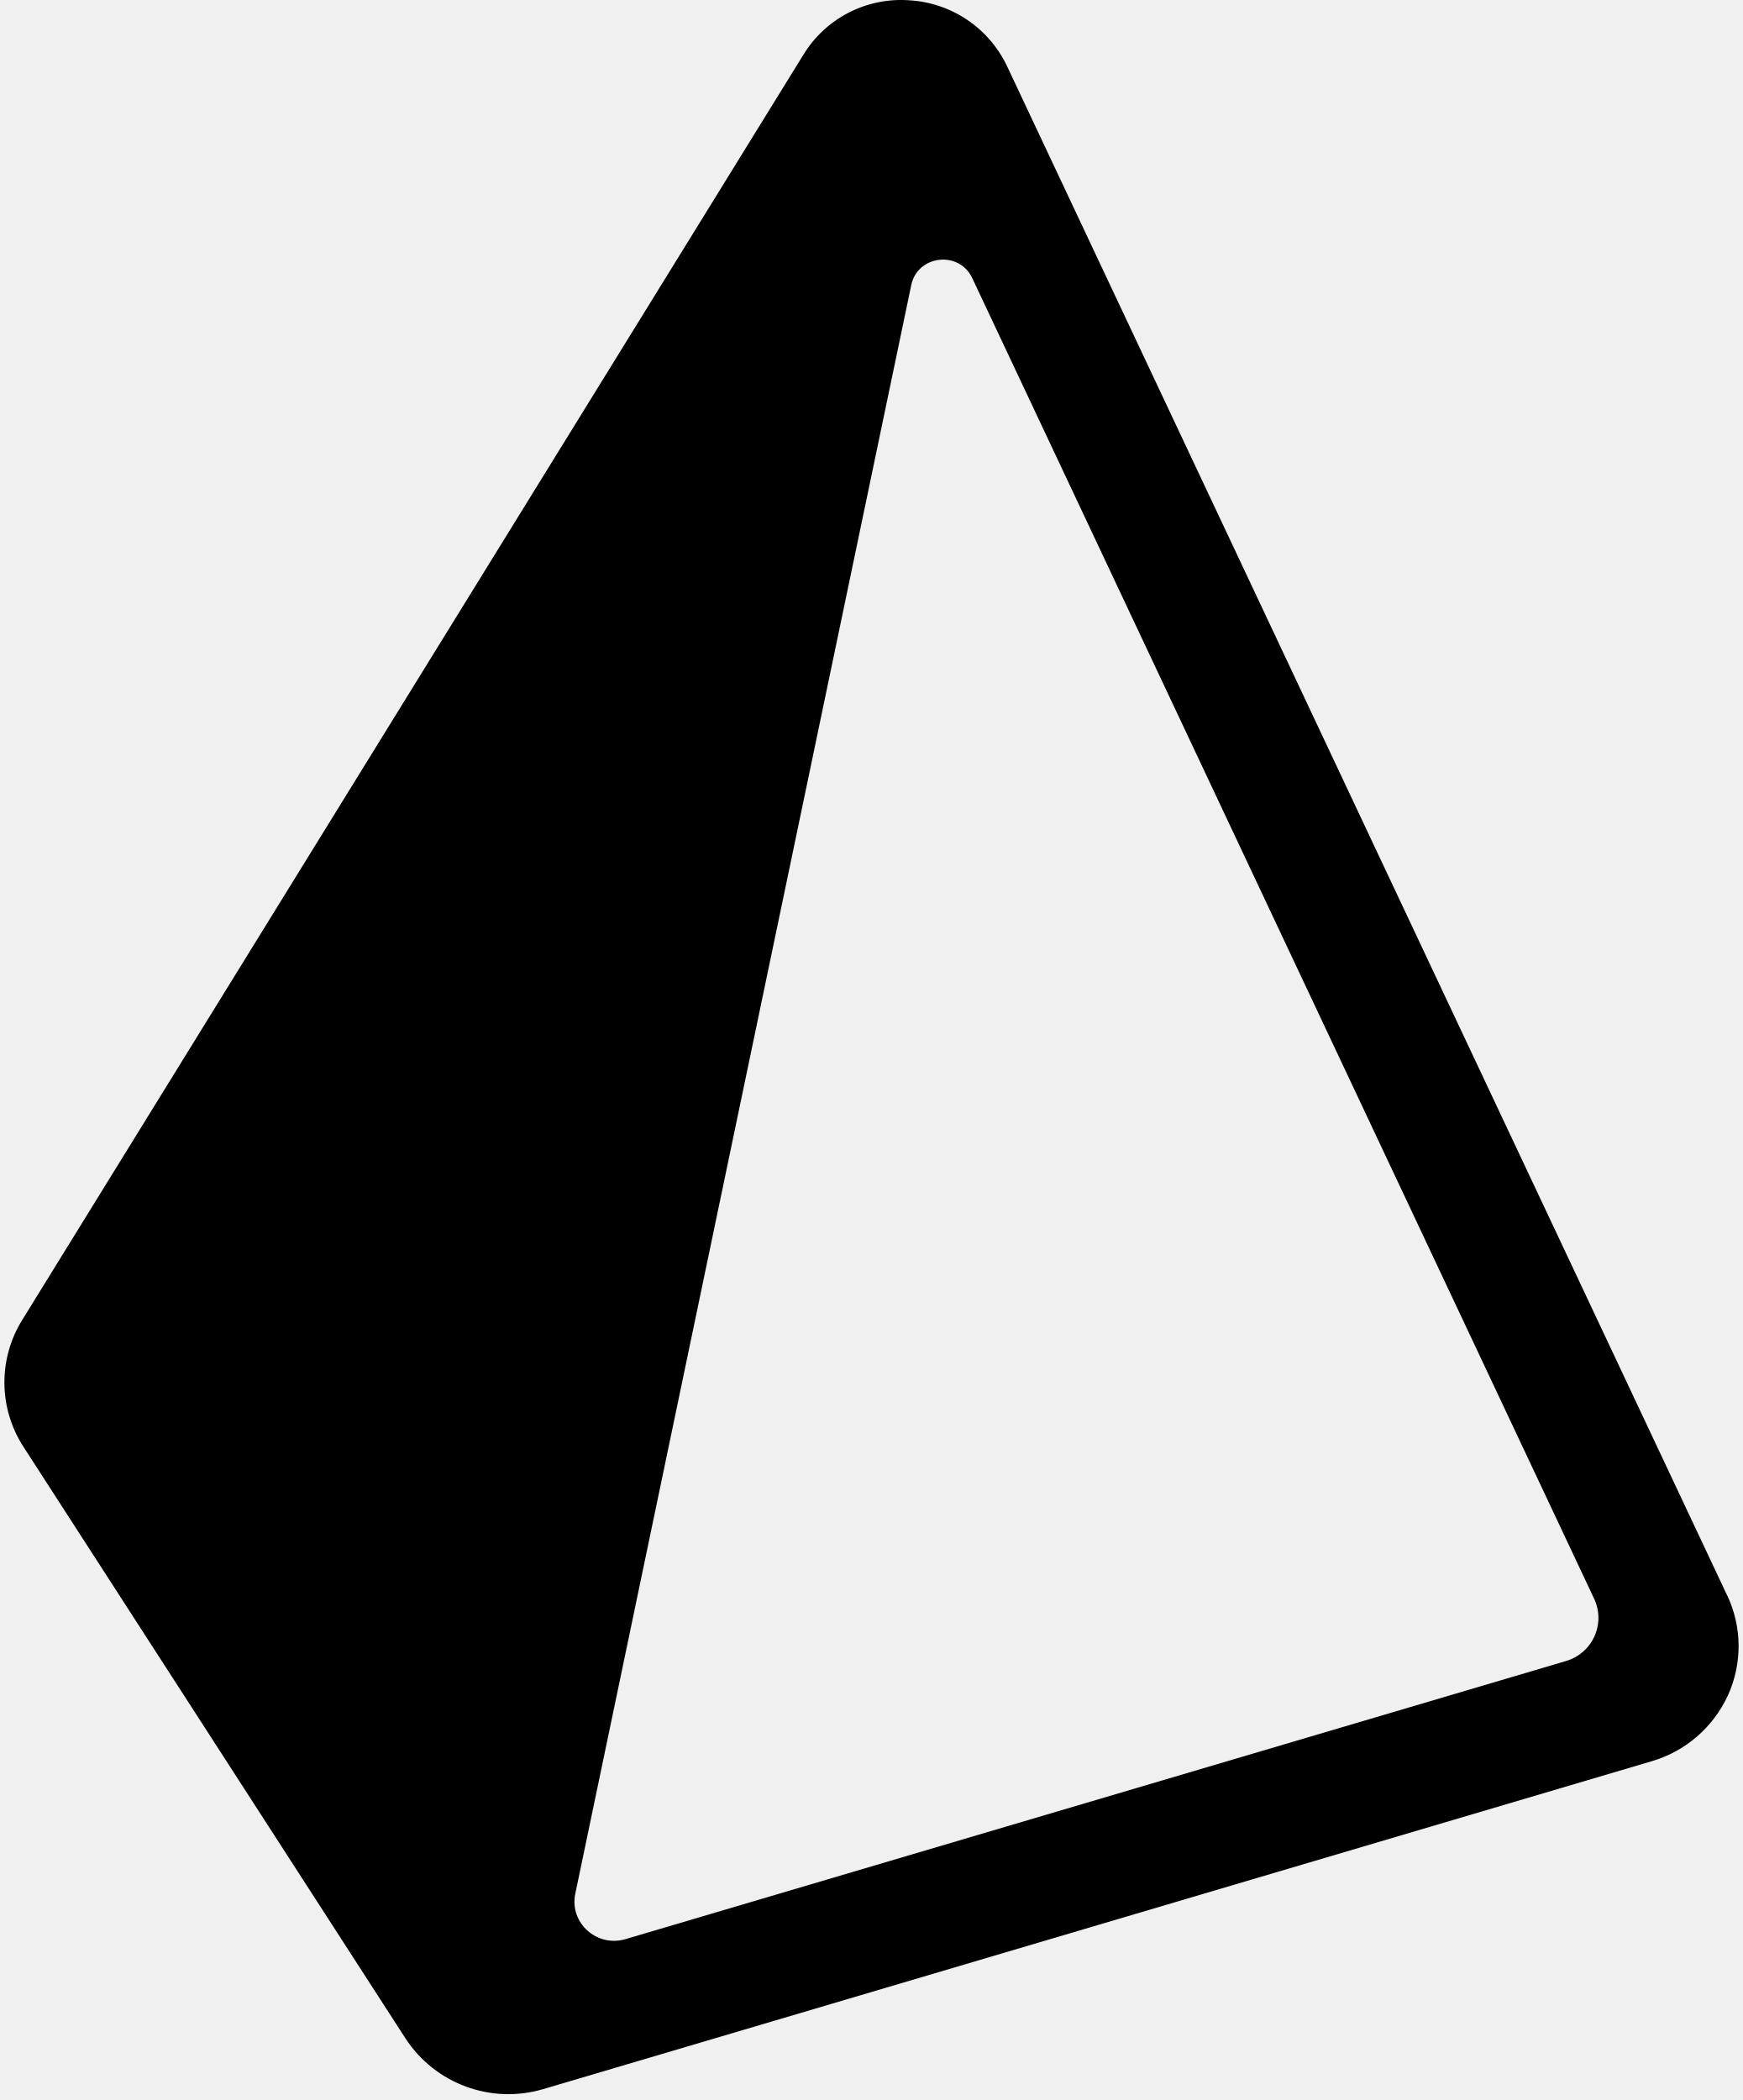
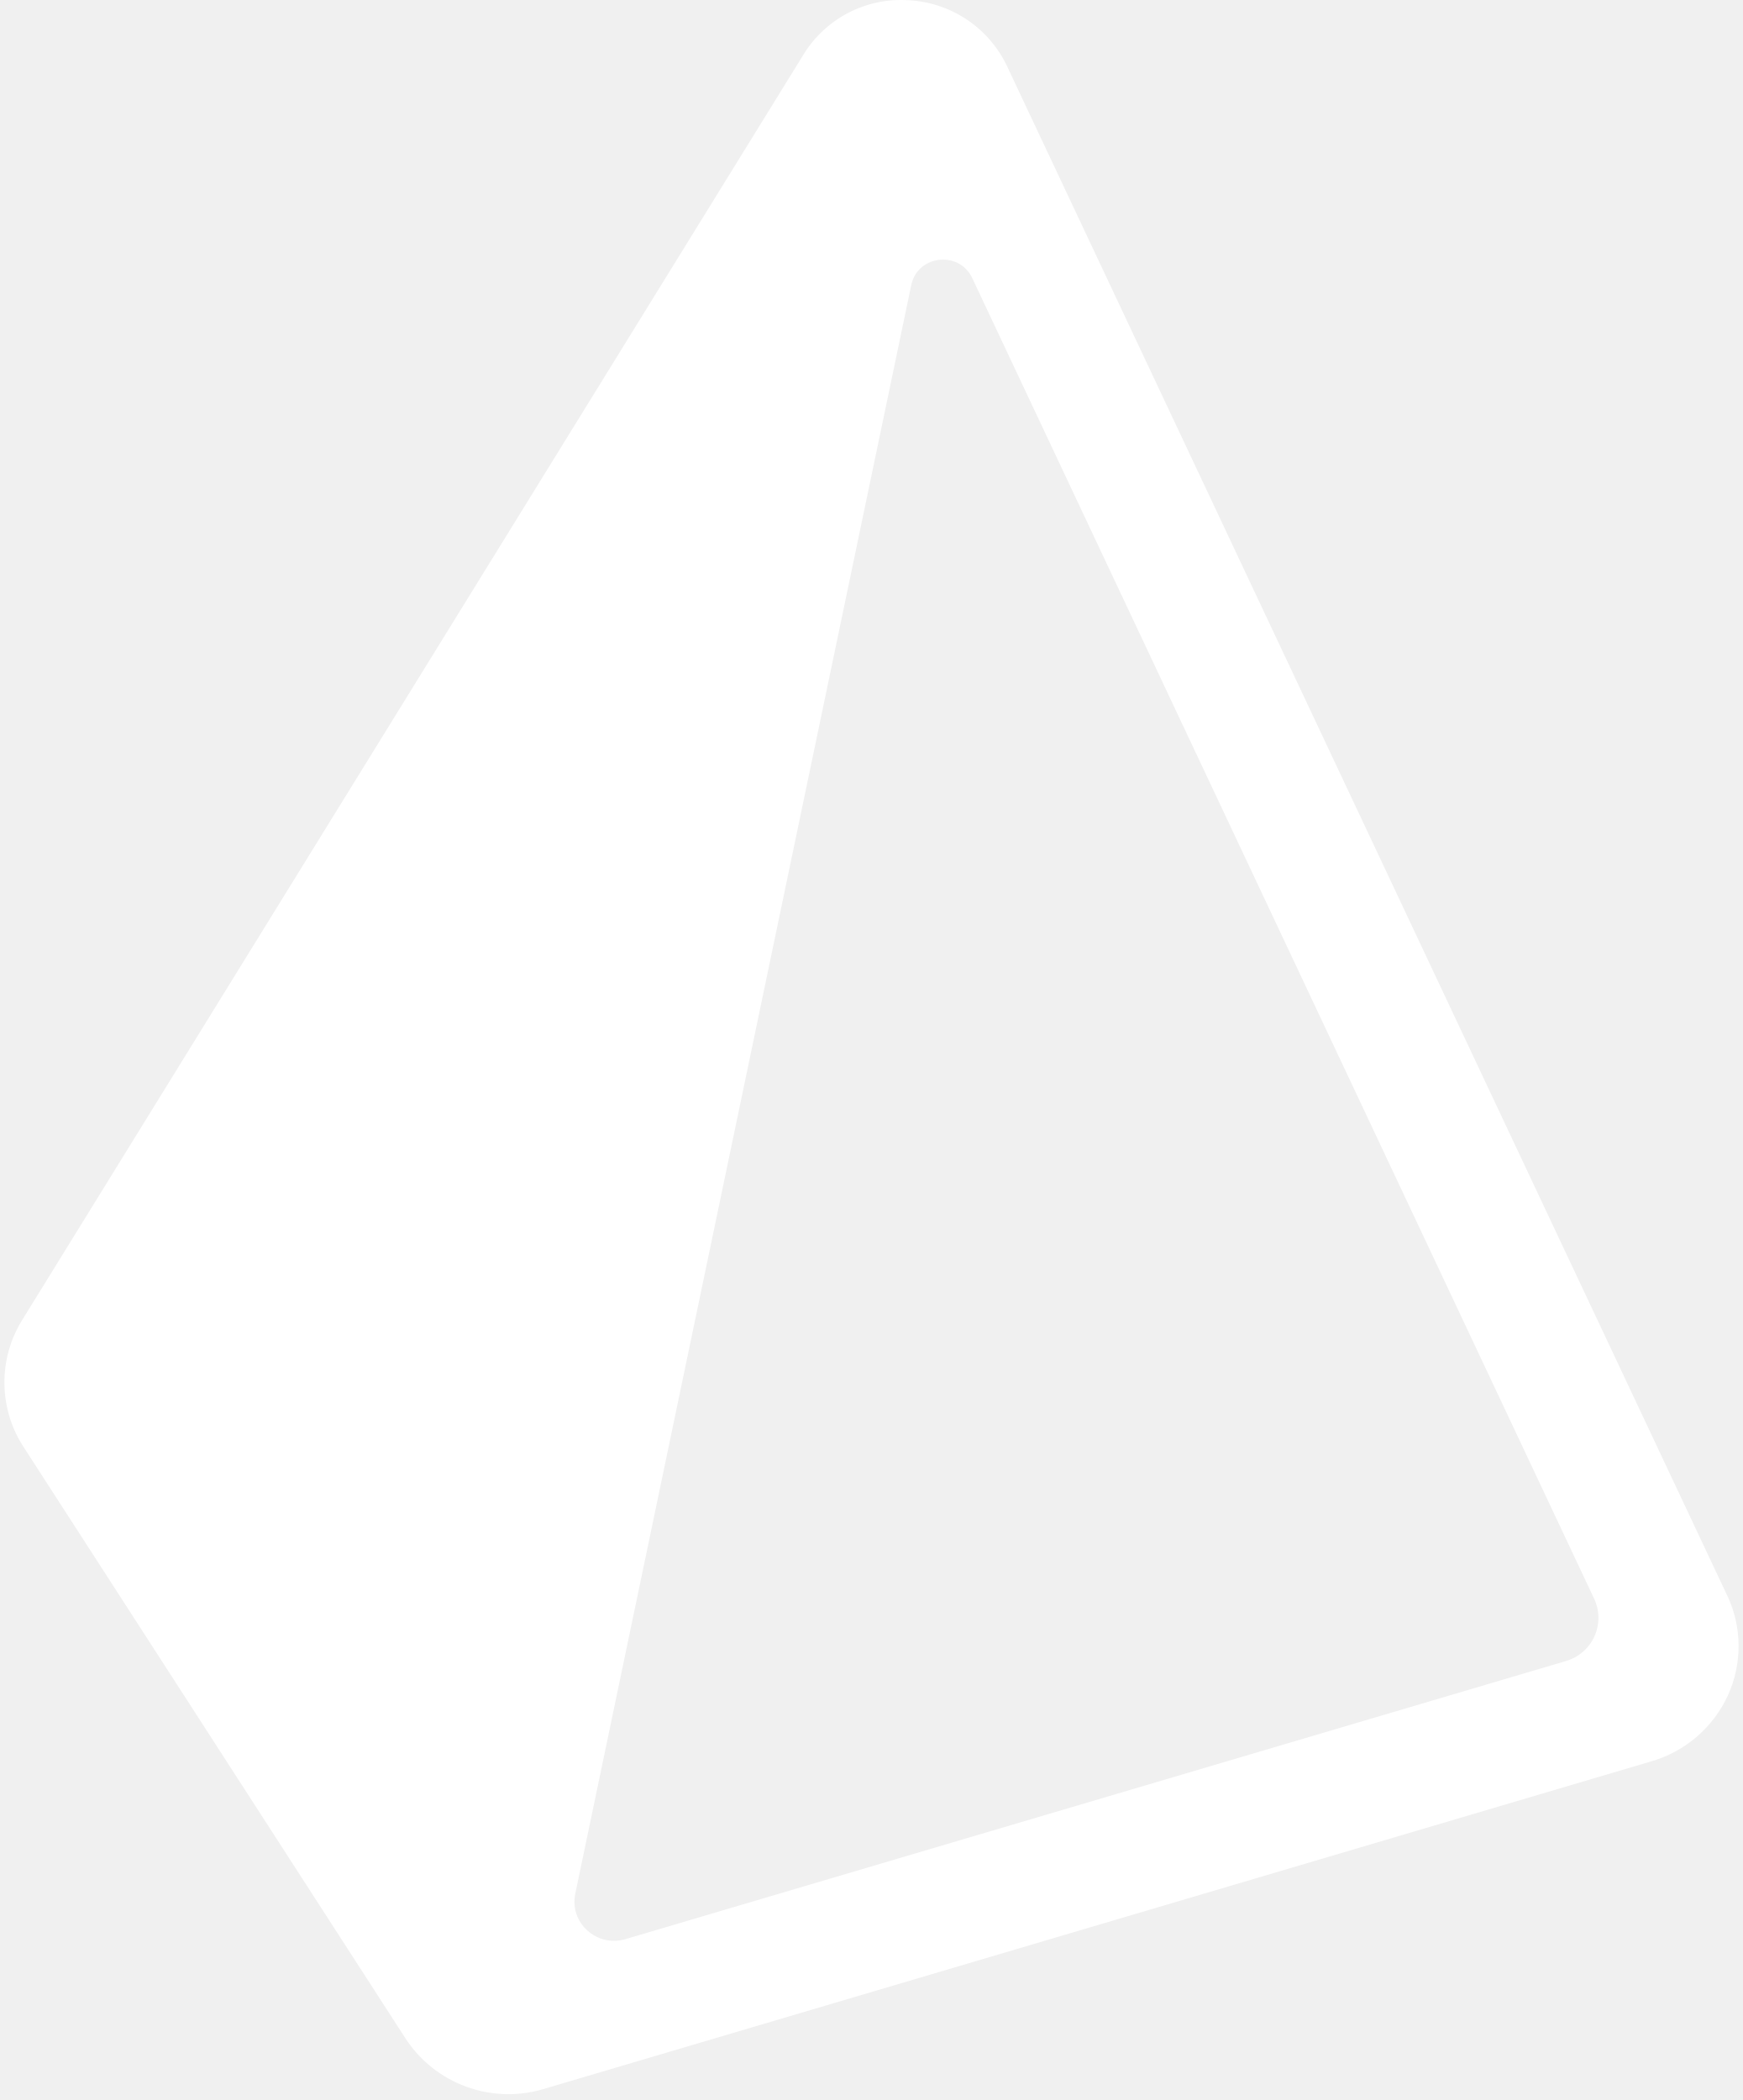
- <svg xmlns="http://www.w3.org/2000/svg" width="0.83em" height="1em" viewBox="0 0 256 310">
+ <svg xmlns="http://www.w3.org/2000/svg" width="0.83em" height="1em" viewBox="0 0 256 310" fill="white">
  <path d="M254.313 235.519L148 9.749A17.06 17.06 0 0 0 133.473.037a16.87 16.87 0 0 0-15.533 8.052L2.633 194.848a17.47 17.47 0 0 0 .193 18.747L59.2 300.896a18.13 18.13 0 0 0 20.363 7.489l163.599-48.392a17.93 17.93 0 0 0 11.26-9.722a17.54 17.54 0 0 0-.101-14.76zm-23.802 9.683l-138.823 41.05c-4.235 1.26-8.3-2.411-7.419-6.685l49.598-237.484c.927-4.443 7.063-5.147 9.003-1.035l91.814 194.973a6.63 6.63 0 0 1-4.18 9.18z" />
</svg>
